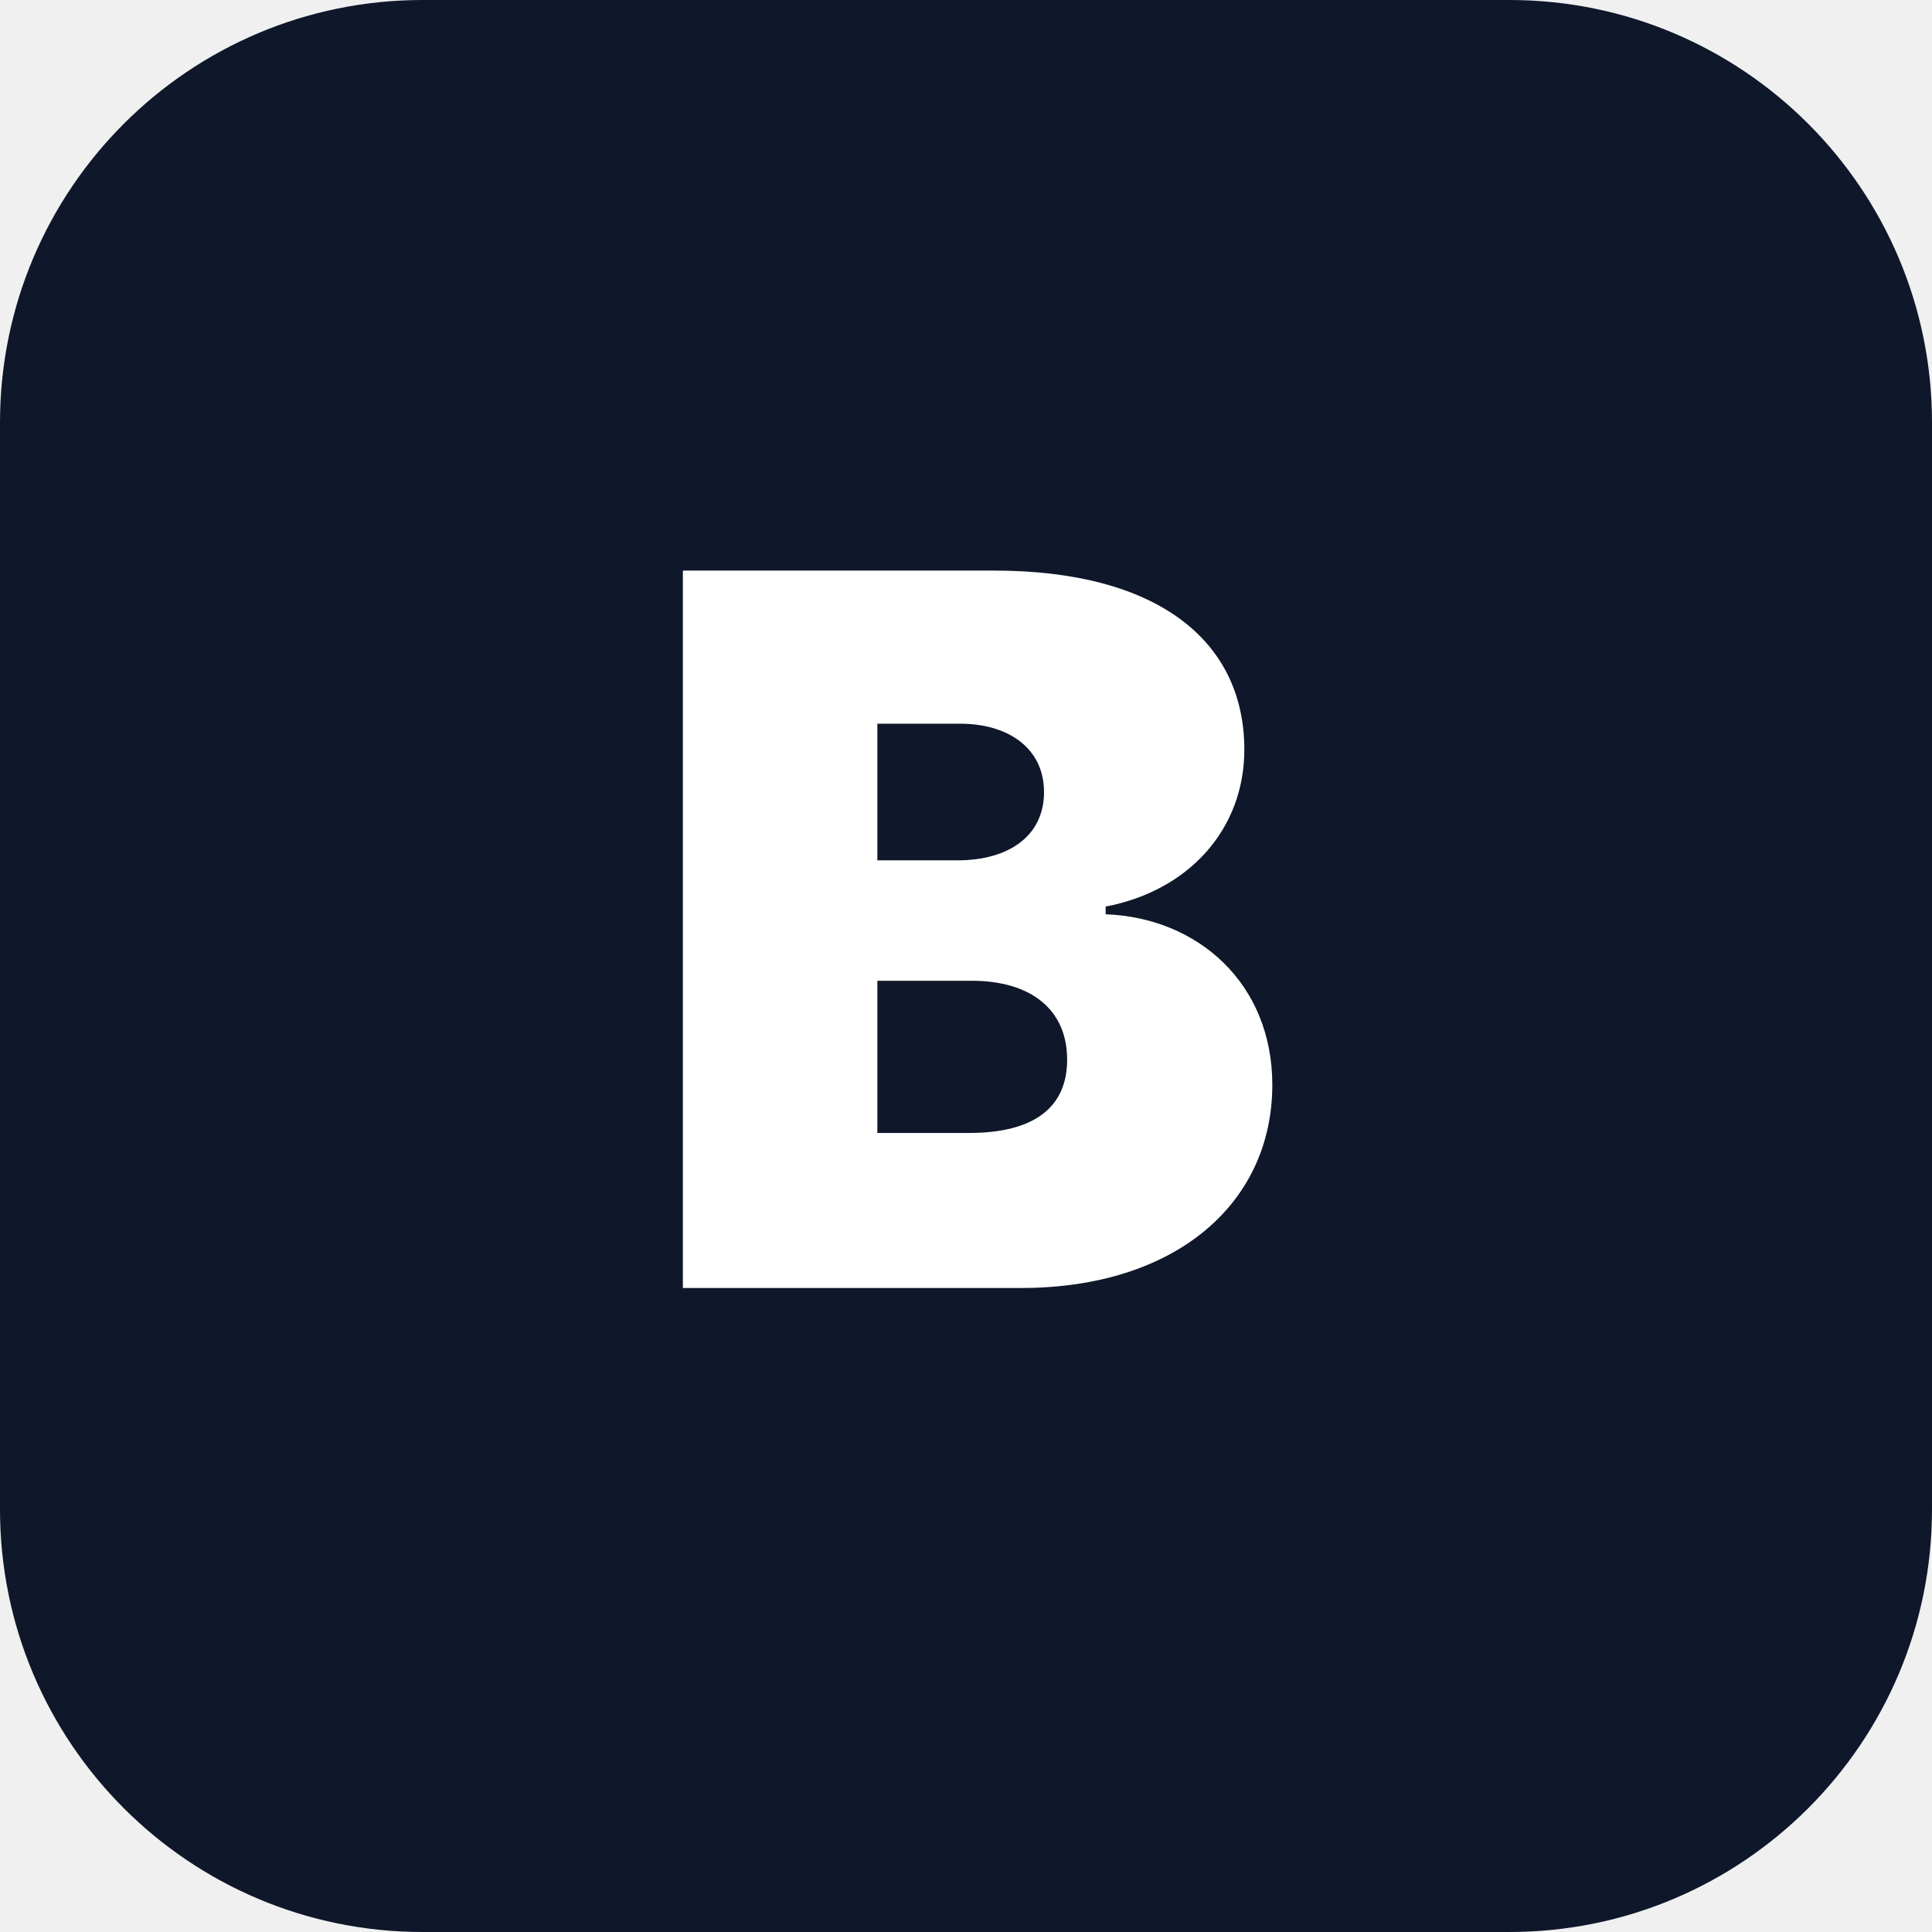
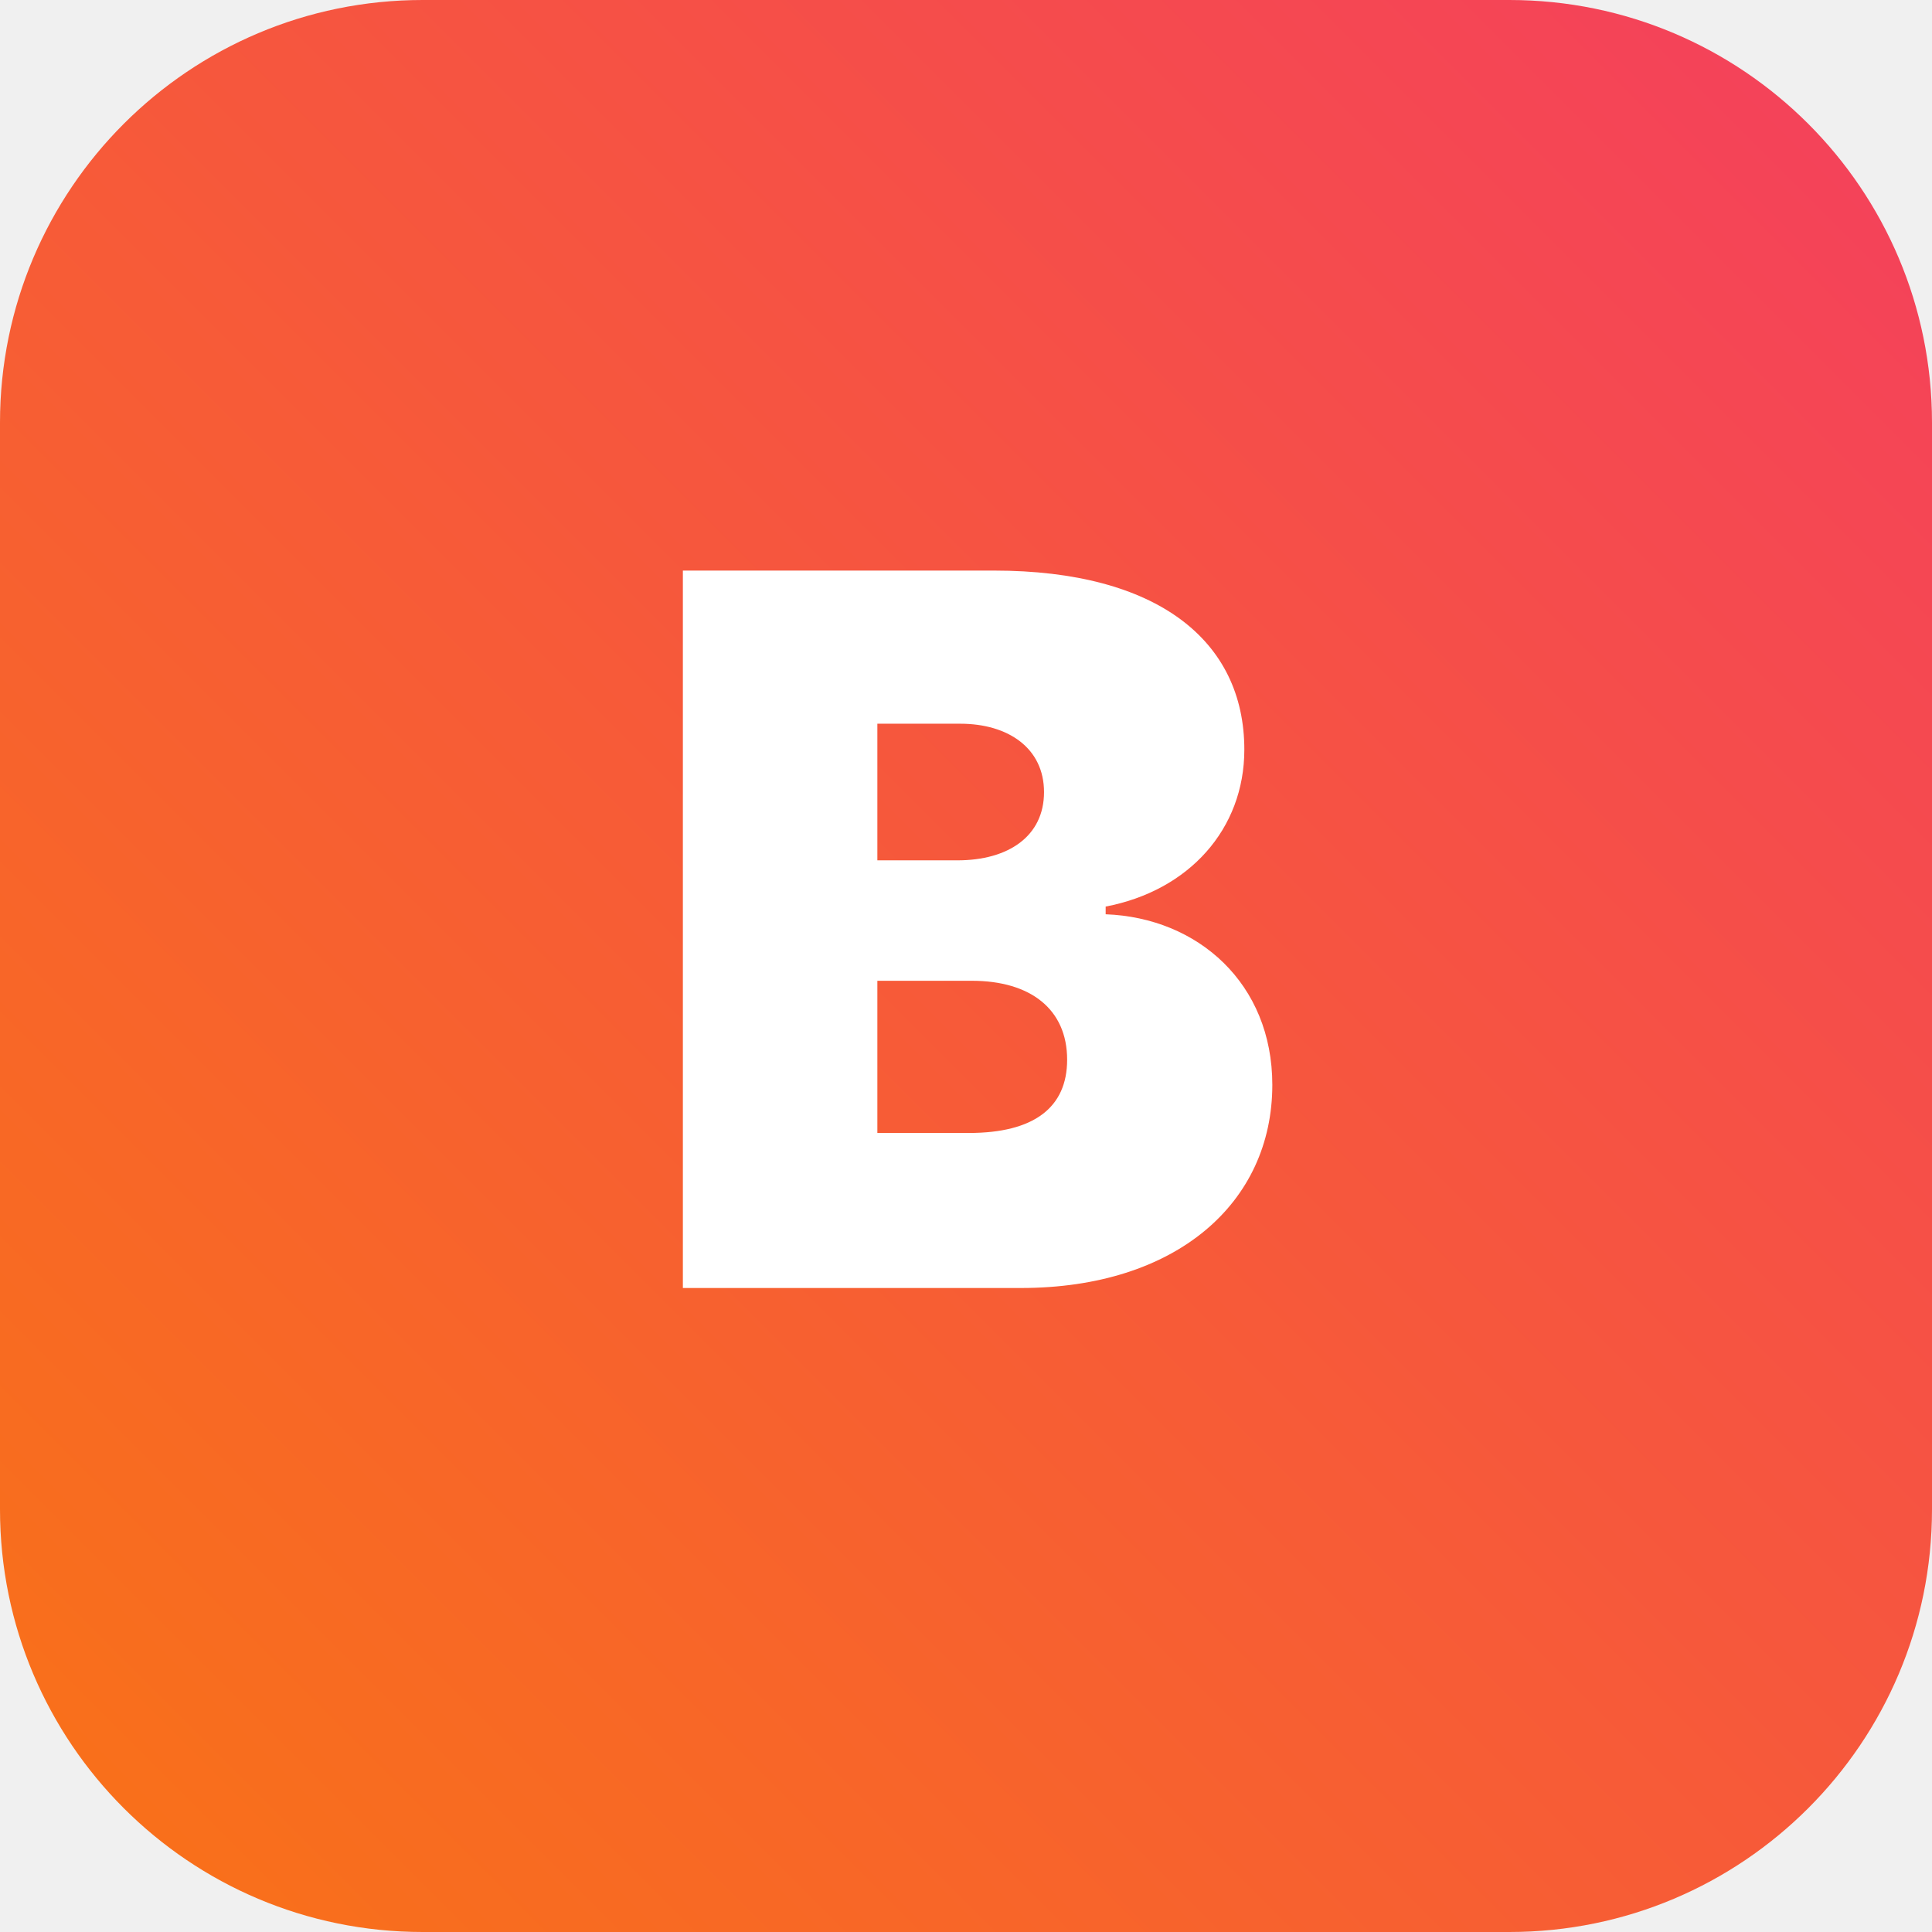
<svg xmlns="http://www.w3.org/2000/svg" viewBox="0 0 192 192" width="192" height="192">
-   <rect width="192" height="192" rx="42" fill="#0f172a" />
+   <defs>
+     <linearGradient id="icon-grad" x1="0%" y1="100%" x2="100%" y2="0%">
+       <stop offset="0%" stop-color="#f97316" />
+       <stop offset="100%" stop-color="#f43f5e" />
+     </linearGradient>
+   </defs>
+   <rect width="192" height="192" rx="42" fill="url(#icon-grad)" />
  <text x="96" y="128" font-family="'Inter', system-ui, -apple-system, sans-serif" font-weight="900" font-size="98" fill="#ffffff" text-anchor="middle">B</text>
</svg>
